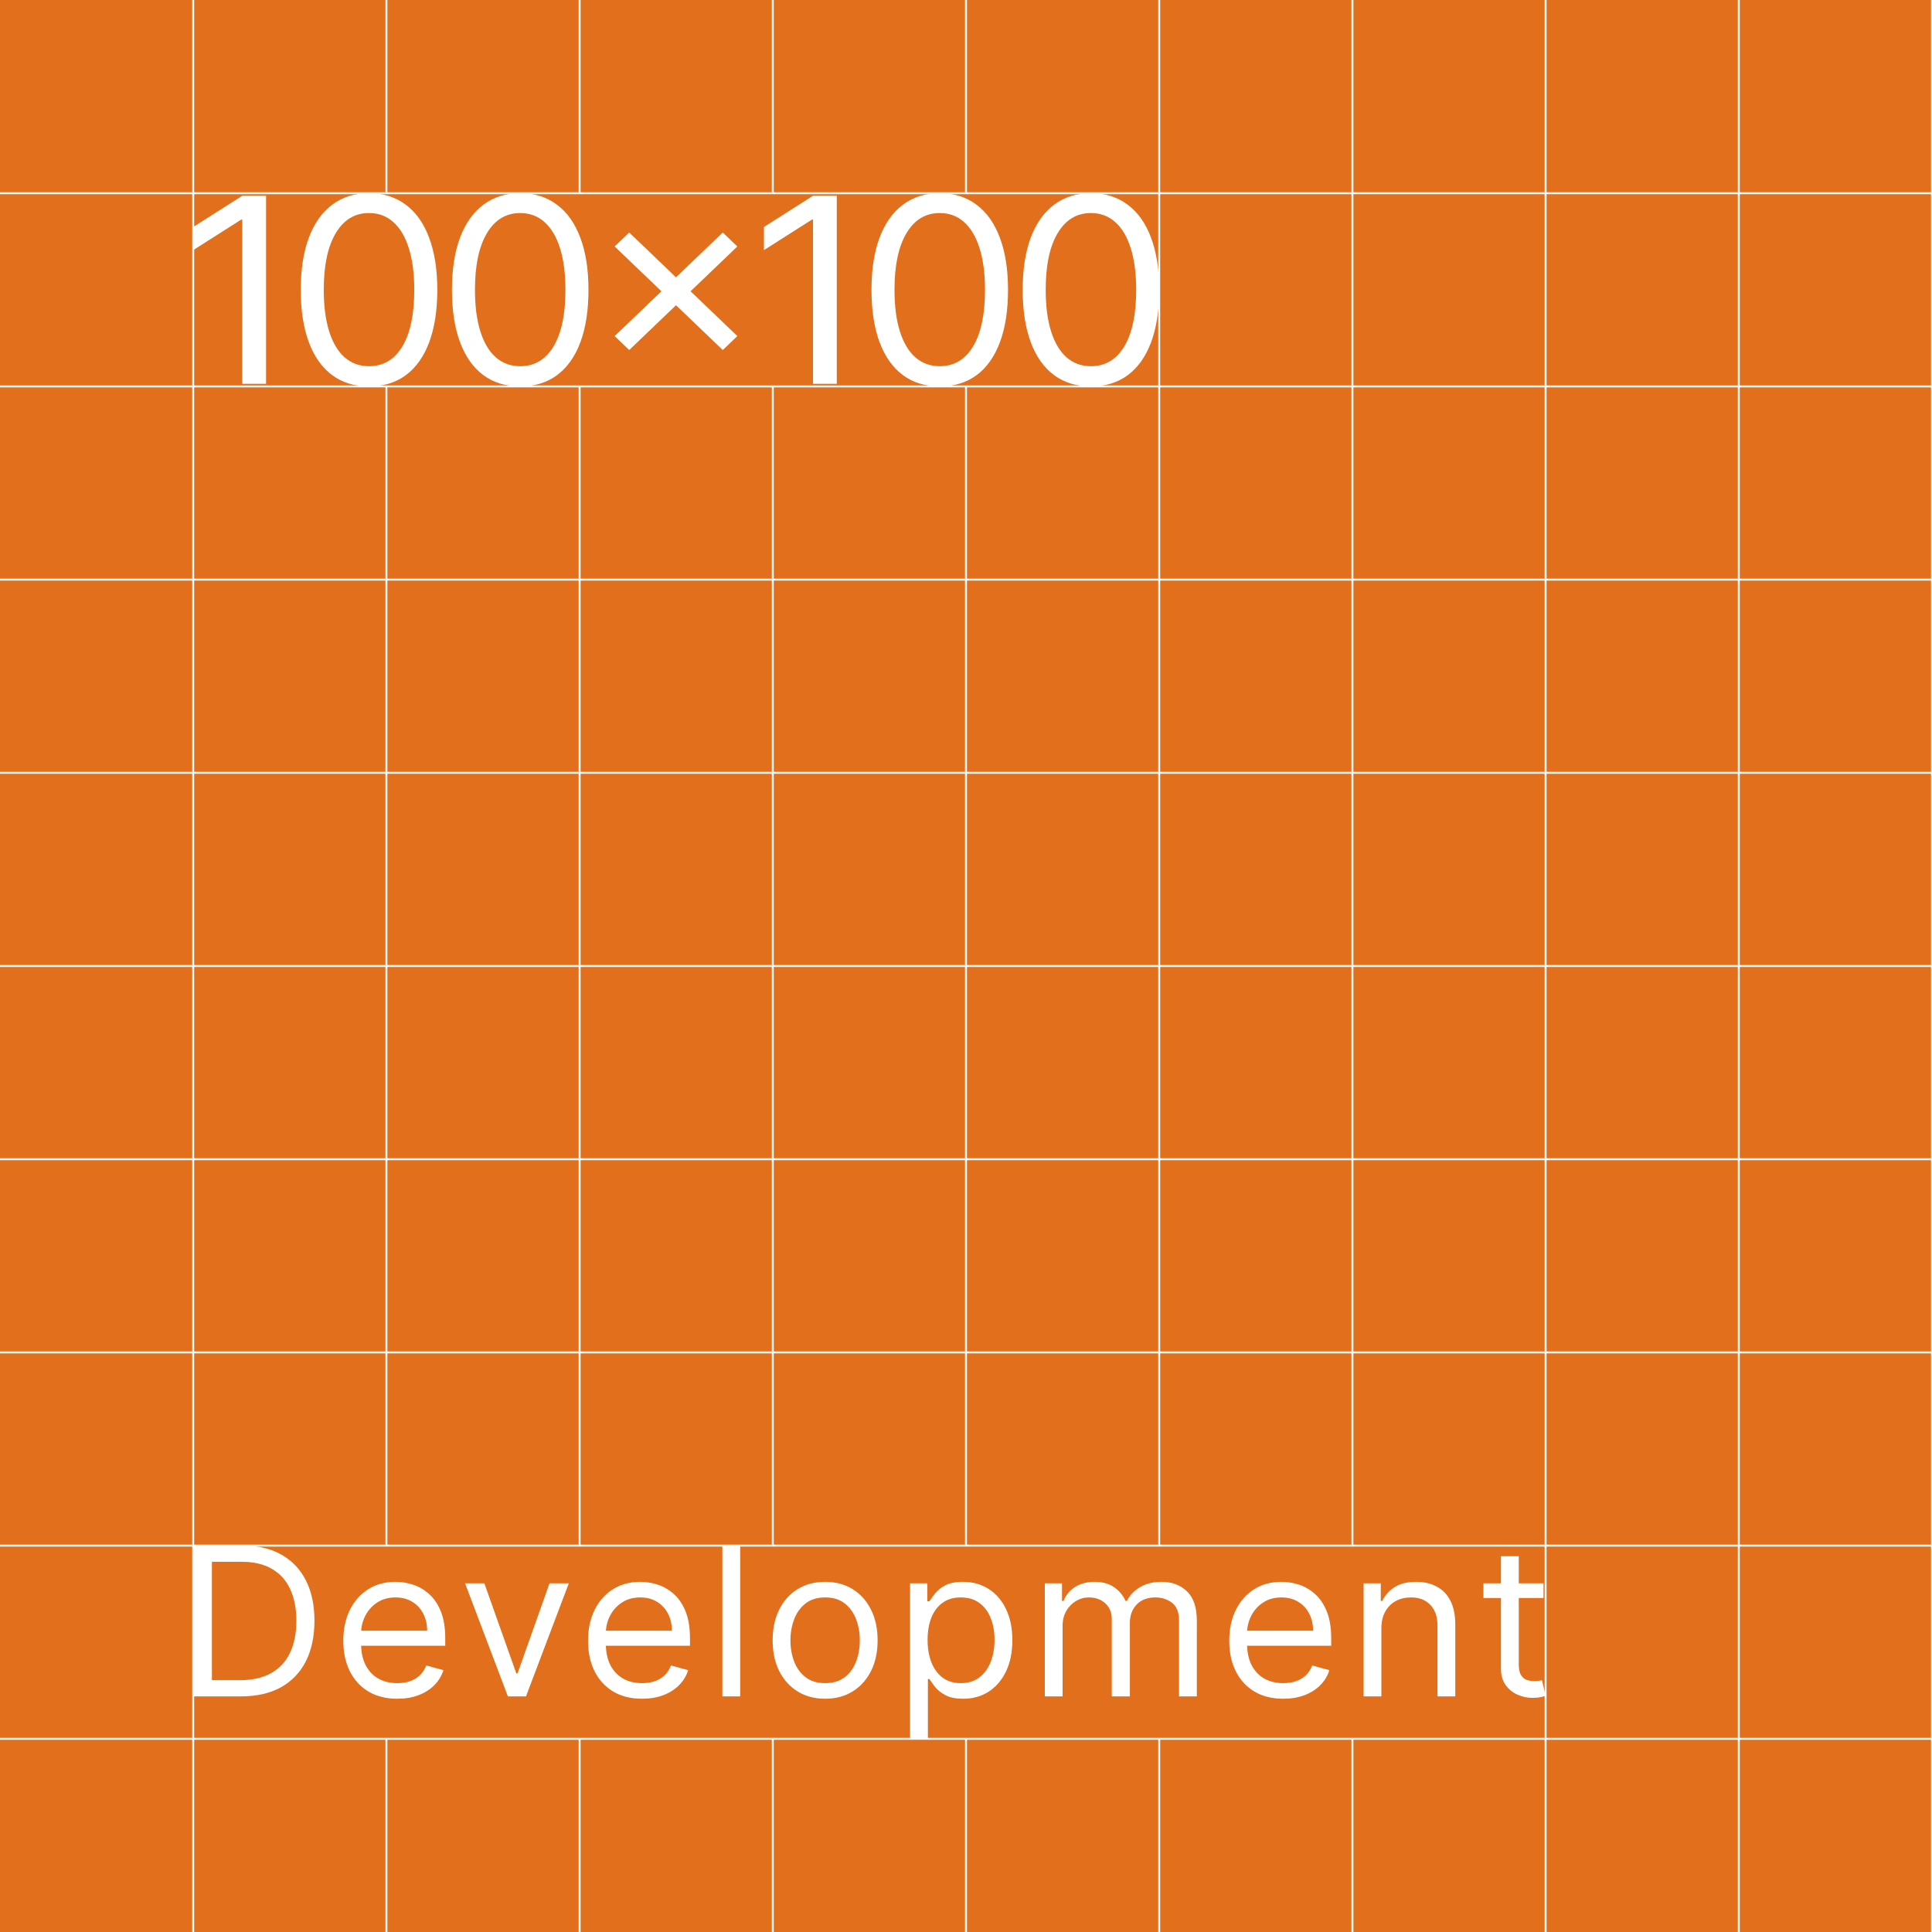
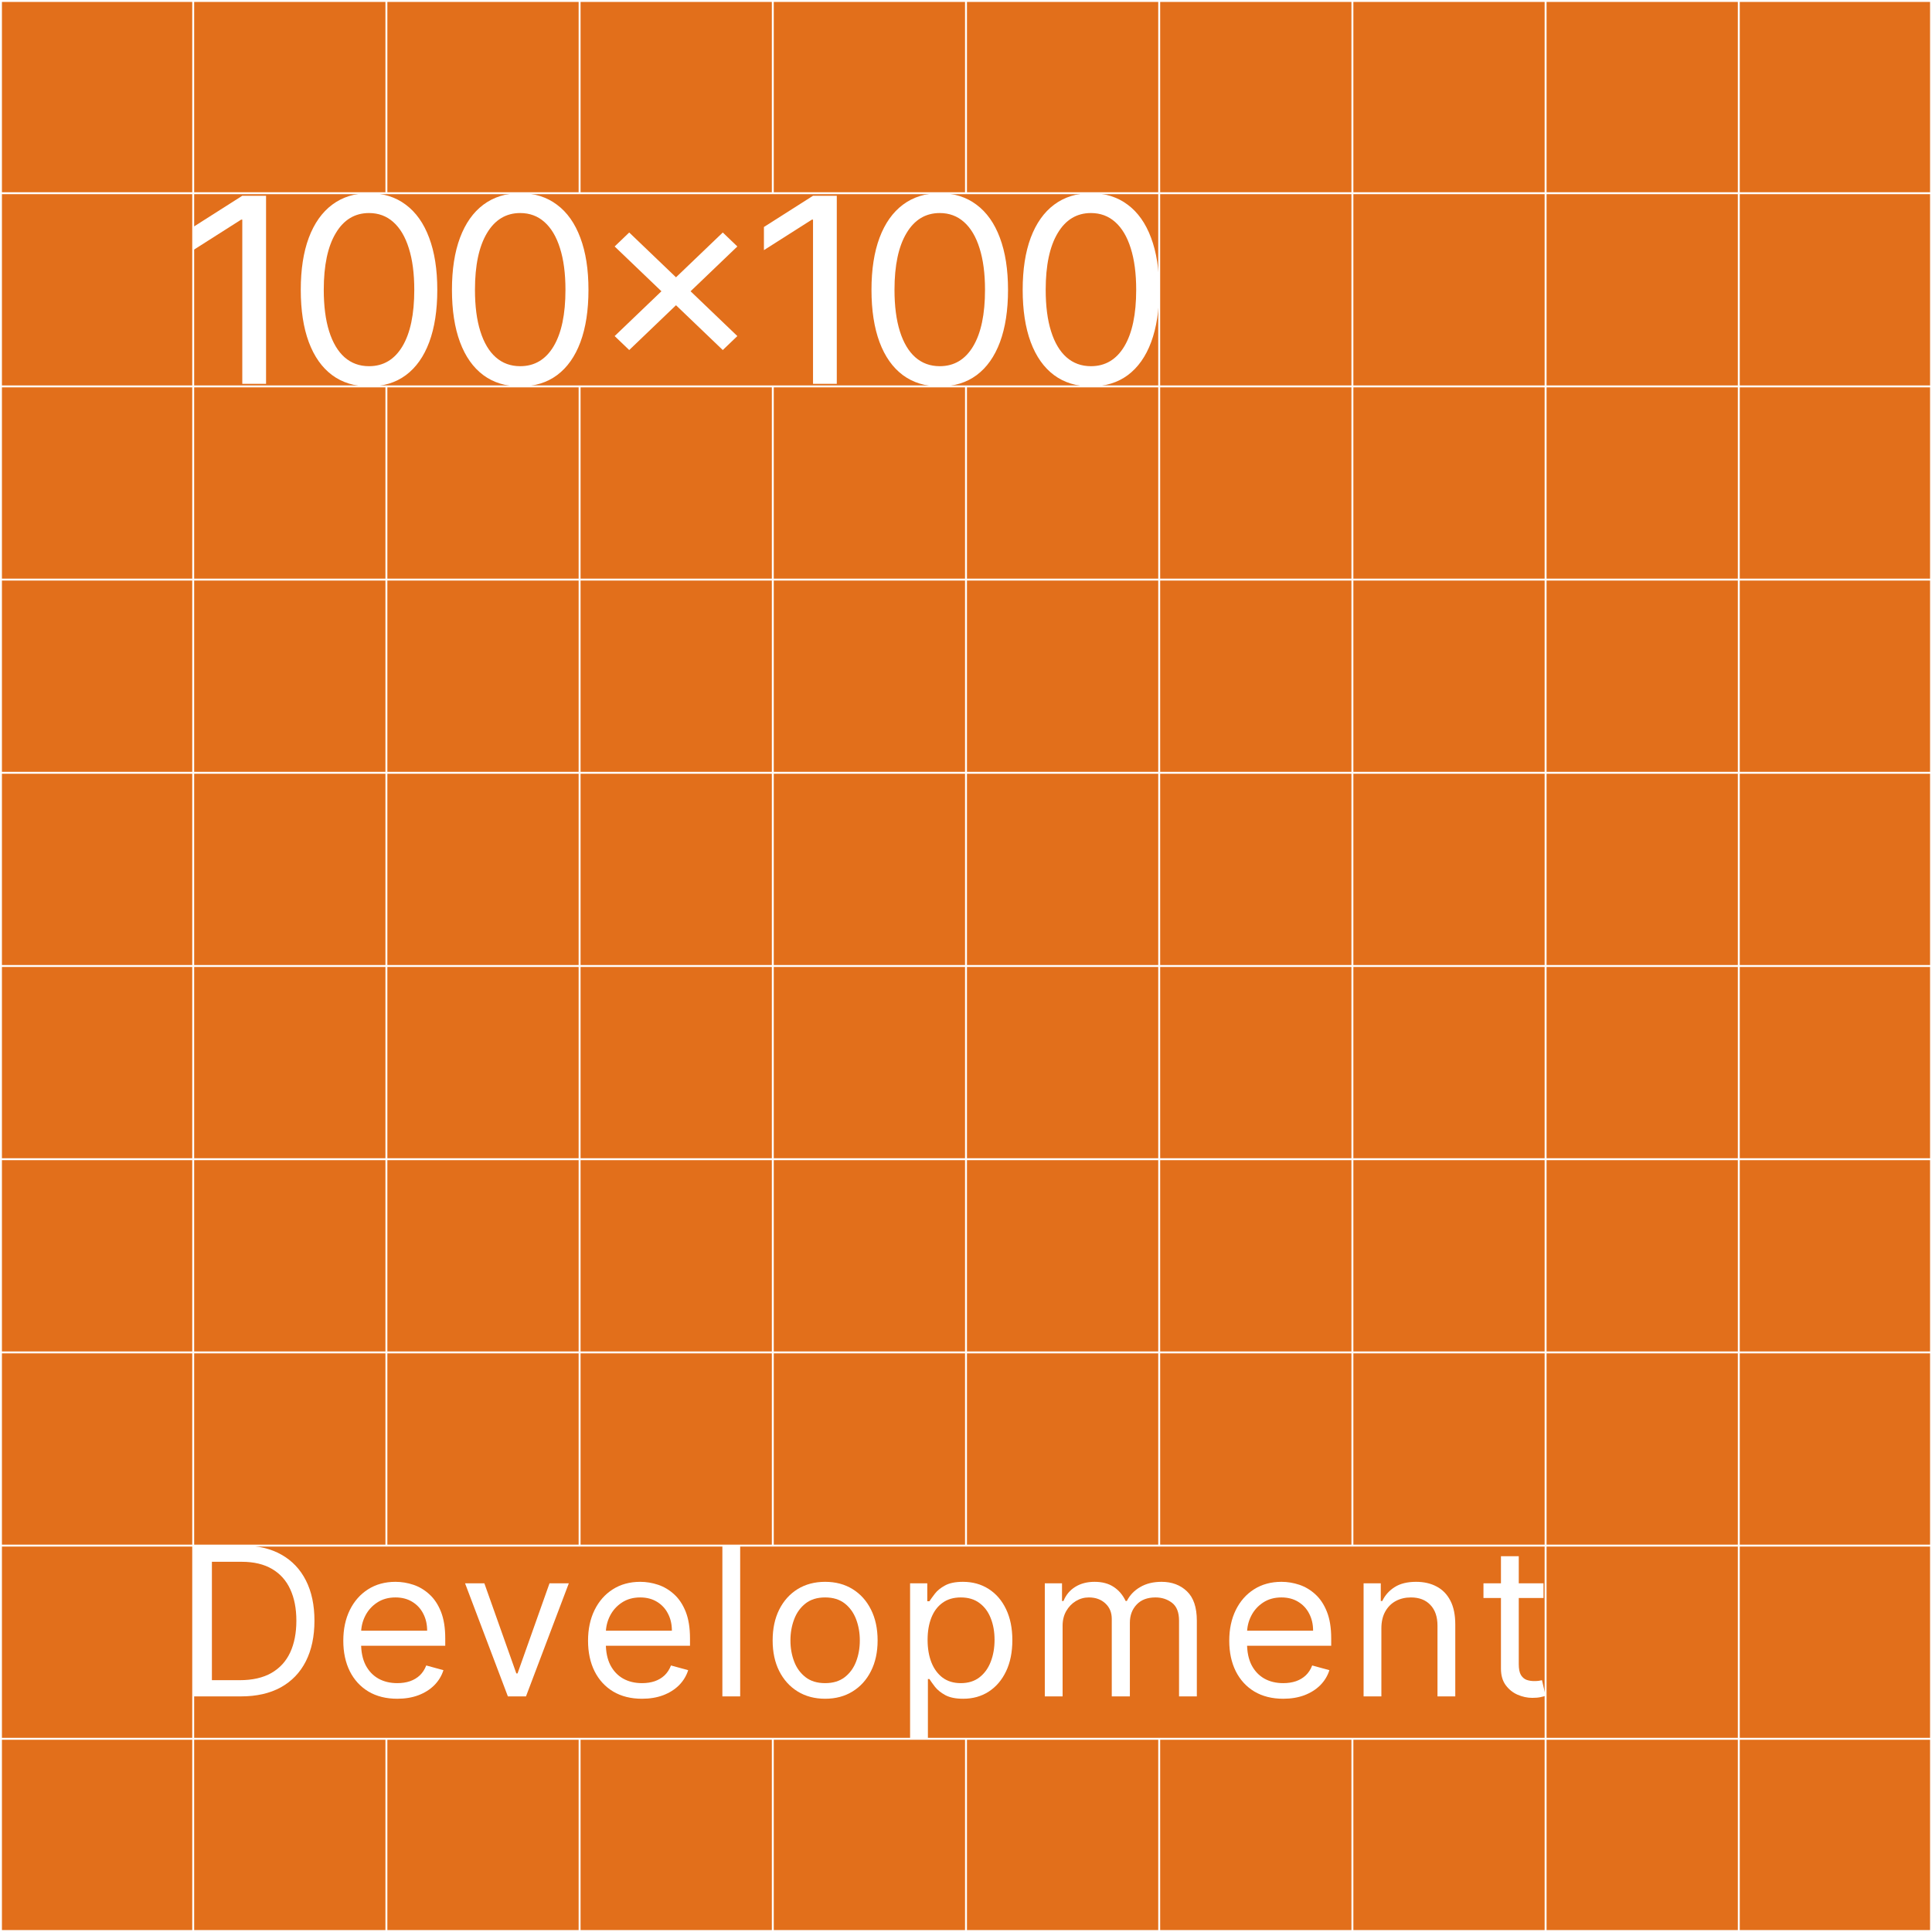
<svg xmlns="http://www.w3.org/2000/svg" width="100" height="100" viewBox="0 0 100 100" fill="none">
  <g clip-path="url(#clip0_6_2)">
    <rect width="100" height="100" fill="#E26F1B" />
    <path d="M20 0V100" stroke="white" stroke-width="0.1" />
    <path d="M10 0V100" stroke="white" stroke-width="0.1" />
    <path d="M40 0V100" stroke="white" stroke-width="0.1" />
    <path d="M30 0V100" stroke="white" stroke-width="0.1" />
    <path d="M60 0V100" stroke="white" stroke-width="0.1" />
    <path d="M50 0V100" stroke="white" stroke-width="0.1" />
    <path d="M80 0V100" stroke="white" stroke-width="0.1" />
    <path d="M70 0V100" stroke="white" stroke-width="0.1" />
    <path d="M100 0V100" stroke="white" stroke-width="0.1" />
    <path d="M90 0V100" stroke="white" stroke-width="0.1" />
    <path d="M0 80H100" stroke="white" stroke-width="0.1" />
    <path d="M0 90H100" stroke="white" stroke-width="0.1" />
    <path d="M0 60L100 60" stroke="white" stroke-width="0.1" />
    <path d="M0 70H100" stroke="white" stroke-width="0.1" />
    <path d="M0 40L100 40" stroke="white" stroke-width="0.1" />
    <path d="M0 50L100 50" stroke="white" stroke-width="0.1" />
    <path d="M0 20L100 20" stroke="white" stroke-width="0.1" />
    <path d="M0 30L100 30" stroke="white" stroke-width="0.1" />
    <path d="M0 10L100 10" stroke="white" stroke-width="0.1" />
-     <mask id="path-20-inside-1_6_2" fill="white">
+     <mask id="path-22-inside-1_6_2" fill="white">
      <path d="M10 10H60V20H10V10Z" />
    </mask>
    <path d="M10 10H60V20H10V10Z" fill="#E26F1B" />
-     <path d="M10 10V9.95H9.95V10H10ZM60 10H60.05V9.95H60V10ZM60 20V20.05H60.05V20H60ZM10 20H9.95V20.05H10V20ZM10 10.05H60V9.95H10V10.05ZM59.95 10V20H60.05V10H59.95ZM60 19.95H10V20.05H60V19.95ZM10.05 20V10H9.95V20H10.05Z" fill="white" mask="url(#path-20-inside-1_6_2)" />
-     <mask id="path-22-inside-2_6_2" fill="white">
+     <path d="M10 10V9.95H9.95V10H10ZM60 10H60.05V9.95H60V10ZM60 20V20.05H60.05V20H60ZM10 20H9.95V20.05H10V20ZM10 10.05H60V9.95H10V10.05ZM59.95 10V20H60.05V10H59.95ZM60 19.95H10V20.05H60V19.95ZM10.05 20V10H9.95V20H10.05Z" fill="white" mask="url(#path-22-inside-1_6_2)" />
+     <mask id="path-24-inside-2_6_2" fill="white">
      <path d="M10 80H80V90H10V80Z" />
    </mask>
    <path d="M10 80H80V90H10V80Z" fill="#E26F1B" />
-     <path d="M10 80V79.95H9.95V80H10ZM80 80H80.05V79.95H80V80ZM80 90V90.05H80.05V90H80ZM10 90H9.95V90.05H10V90ZM10 80.05H80V79.95H10V80.05ZM79.95 80V90H80.05V80H79.95ZM80 89.95H10V90.05H80V89.95ZM10.05 90V80H9.95V90H10.05Z" fill="white" mask="url(#path-22-inside-2_6_2)" />
+     <path d="M10 80V79.95H9.95V80H10ZM80 80H80.05V79.95H80V80ZM80 90V90.05H80.05V90H80ZM10 90H9.95V90.05H10V90ZM10 80.05H80V79.95H10V80.05ZM79.95 80V90H80.05V80H79.95ZM80 89.95H10V90.05H80V89.95ZM10.05 90V80H9.95V90H10.05Z" fill="white" mask="url(#path-24-inside-2_6_2)" />
    <path d="M12.467 87.805H10V80H12.576C13.351 80 14.015 80.156 14.567 80.469C15.118 80.779 15.541 81.225 15.835 81.806C16.129 82.386 16.276 83.079 16.276 83.887C16.276 84.7 16.128 85.4 15.831 85.987C15.535 86.571 15.103 87.021 14.536 87.336C13.968 87.649 13.279 87.805 12.467 87.805ZM10.968 86.966H12.404C13.065 86.966 13.613 86.842 14.048 86.593C14.482 86.344 14.806 85.99 15.02 85.53C15.233 85.07 15.34 84.522 15.34 83.887C15.34 83.257 15.234 82.715 15.023 82.26C14.813 81.803 14.498 81.452 14.079 81.208C13.66 80.962 13.138 80.838 12.514 80.838H10.968V86.966Z" fill="white" />
    <path d="M20.564 87.927C19.986 87.927 19.488 87.802 19.069 87.553C18.652 87.302 18.331 86.951 18.105 86.501C17.881 86.049 17.769 85.523 17.769 84.924C17.769 84.324 17.881 83.796 18.105 83.338C18.331 82.879 18.646 82.52 19.049 82.264C19.455 82.005 19.929 81.875 20.47 81.875C20.782 81.875 21.091 81.926 21.395 82.027C21.7 82.129 21.977 82.294 22.226 82.523C22.476 82.749 22.675 83.049 22.824 83.422C22.972 83.796 23.046 84.256 23.046 84.802V85.183H18.425V84.406H22.109C22.109 84.075 22.042 83.781 21.906 83.521C21.774 83.262 21.584 83.058 21.337 82.908C21.092 82.758 20.803 82.683 20.47 82.683C20.103 82.683 19.786 82.772 19.518 82.95C19.252 83.125 19.048 83.354 18.905 83.636C18.762 83.918 18.69 84.22 18.69 84.543V85.061C18.69 85.503 18.768 85.878 18.924 86.185C19.083 86.49 19.303 86.723 19.584 86.883C19.865 87.04 20.192 87.119 20.564 87.119C20.806 87.119 21.024 87.086 21.219 87.02C21.417 86.951 21.588 86.85 21.731 86.715C21.874 86.578 21.984 86.407 22.062 86.204L22.952 86.448C22.859 86.743 22.701 87.002 22.48 87.226C22.259 87.447 21.986 87.619 21.66 87.744C21.335 87.866 20.97 87.927 20.564 87.927Z" fill="white" />
    <path d="M29.442 81.951L27.225 87.805H26.288L24.071 81.951H25.07L26.725 86.616H26.788L28.443 81.951H29.442Z" fill="white" />
    <path d="M33.232 87.927C32.654 87.927 32.156 87.802 31.737 87.553C31.32 87.302 30.999 86.951 30.773 86.501C30.549 86.049 30.437 85.523 30.437 84.924C30.437 84.324 30.549 83.796 30.773 83.338C30.999 82.879 31.314 82.52 31.717 82.264C32.123 82.005 32.597 81.875 33.138 81.875C33.45 81.875 33.759 81.926 34.063 82.027C34.367 82.129 34.645 82.294 34.894 82.523C35.144 82.749 35.343 83.049 35.492 83.422C35.64 83.796 35.714 84.256 35.714 84.802V85.183H31.093V84.406H34.777C34.777 84.075 34.71 83.781 34.574 83.521C34.442 83.262 34.252 83.058 34.005 82.908C33.76 82.758 33.471 82.683 33.138 82.683C32.771 82.683 32.454 82.772 32.186 82.95C31.92 83.125 31.716 83.354 31.573 83.636C31.43 83.918 31.358 84.22 31.358 84.543V85.061C31.358 85.503 31.436 85.878 31.592 86.185C31.751 86.49 31.971 86.723 32.252 86.883C32.533 87.04 32.86 87.119 33.232 87.119C33.474 87.119 33.692 87.086 33.887 87.02C34.085 86.951 34.256 86.85 34.399 86.715C34.542 86.578 34.652 86.407 34.73 86.204L35.62 86.448C35.527 86.743 35.369 87.002 35.148 87.226C34.927 87.447 34.654 87.619 34.328 87.744C34.003 87.866 33.638 87.927 33.232 87.927Z" fill="white" />
    <path d="M38.311 80V87.805H37.39V80H38.311Z" fill="white" />
    <path d="M42.709 87.927C42.168 87.927 41.693 87.801 41.284 87.549C40.878 87.298 40.561 86.946 40.332 86.494C40.105 86.042 39.992 85.513 39.992 84.909C39.992 84.299 40.105 83.766 40.332 83.312C40.561 82.857 40.878 82.504 41.284 82.252C41.693 82.001 42.168 81.875 42.709 81.875C43.25 81.875 43.724 82.001 44.13 82.252C44.538 82.504 44.856 82.857 45.082 83.312C45.311 83.766 45.425 84.299 45.425 84.909C45.425 85.513 45.311 86.042 45.082 86.494C44.856 86.946 44.538 87.298 44.13 87.549C43.724 87.801 43.25 87.927 42.709 87.927ZM42.709 87.119C43.12 87.119 43.458 87.016 43.724 86.81C43.989 86.604 44.185 86.334 44.313 85.999C44.441 85.663 44.504 85.3 44.504 84.909C44.504 84.517 44.441 84.153 44.313 83.815C44.185 83.477 43.989 83.204 43.724 82.995C43.458 82.787 43.12 82.683 42.709 82.683C42.298 82.683 41.959 82.787 41.694 82.995C41.429 83.204 41.232 83.477 41.105 83.815C40.977 84.153 40.913 84.517 40.913 84.909C40.913 85.3 40.977 85.663 41.105 85.999C41.232 86.334 41.429 86.604 41.694 86.81C41.959 87.016 42.298 87.119 42.709 87.119Z" fill="white" />
    <path d="M47.106 90V81.951H47.996V82.881H48.106C48.173 82.779 48.267 82.65 48.387 82.492C48.509 82.332 48.683 82.19 48.91 82.066C49.139 81.939 49.448 81.875 49.839 81.875C50.343 81.875 50.788 81.998 51.173 82.245C51.559 82.491 51.859 82.84 52.075 83.293C52.291 83.745 52.399 84.278 52.399 84.893C52.399 85.513 52.291 86.051 52.075 86.505C51.859 86.958 51.56 87.308 51.177 87.557C50.795 87.804 50.354 87.927 49.854 87.927C49.469 87.927 49.161 87.865 48.929 87.74C48.698 87.613 48.519 87.469 48.394 87.309C48.27 87.147 48.173 87.012 48.106 86.906H48.028V90H47.106ZM48.012 84.878C48.012 85.32 48.078 85.71 48.211 86.048C48.344 86.383 48.538 86.646 48.792 86.837C49.048 87.025 49.36 87.119 49.729 87.119C50.114 87.119 50.436 87.02 50.693 86.822C50.954 86.621 51.149 86.352 51.279 86.014C51.412 85.673 51.478 85.295 51.478 84.878C51.478 84.466 51.413 84.096 51.283 83.765C51.155 83.432 50.961 83.169 50.701 82.976C50.444 82.781 50.12 82.683 49.729 82.683C49.355 82.683 49.04 82.776 48.785 82.961C48.53 83.144 48.337 83.401 48.207 83.731C48.077 84.059 48.012 84.441 48.012 84.878Z" fill="white" />
    <path d="M54.079 87.805V81.951H54.969V82.866H55.047C55.172 82.553 55.374 82.311 55.652 82.138C55.931 81.963 56.265 81.875 56.655 81.875C57.051 81.875 57.38 81.963 57.643 82.138C57.908 82.311 58.115 82.553 58.263 82.866H58.326C58.479 82.564 58.709 82.323 59.017 82.146C59.324 81.965 59.692 81.875 60.121 81.875C60.657 81.875 61.096 82.039 61.437 82.367C61.778 82.692 61.948 83.199 61.948 83.887V87.805H61.027V83.887C61.027 83.455 60.906 83.147 60.664 82.961C60.422 82.776 60.137 82.683 59.809 82.683C59.387 82.683 59.061 82.807 58.829 83.056C58.598 83.303 58.482 83.615 58.482 83.994V87.805H57.545V83.796C57.545 83.463 57.434 83.195 57.213 82.992C56.992 82.786 56.707 82.683 56.358 82.683C56.119 82.683 55.895 82.745 55.687 82.87C55.482 82.994 55.315 83.167 55.188 83.388C55.063 83.606 55 83.859 55 84.146V87.805H54.079Z" fill="white" />
    <path d="M66.421 87.927C65.843 87.927 65.345 87.802 64.926 87.553C64.509 87.302 64.188 86.951 63.962 86.501C63.738 86.049 63.626 85.523 63.626 84.924C63.626 84.324 63.738 83.796 63.962 83.338C64.188 82.879 64.503 82.52 64.906 82.264C65.312 82.005 65.786 81.875 66.327 81.875C66.639 81.875 66.948 81.926 67.252 82.027C67.556 82.129 67.834 82.294 68.083 82.523C68.333 82.749 68.532 83.049 68.68 83.422C68.829 83.796 68.903 84.256 68.903 84.802V85.183H64.282V84.406H67.966C67.966 84.075 67.899 83.781 67.763 83.521C67.631 83.262 67.441 83.058 67.193 82.908C66.949 82.758 66.66 82.683 66.327 82.683C65.96 82.683 65.642 82.772 65.374 82.95C65.109 83.125 64.905 83.354 64.762 83.636C64.619 83.918 64.547 84.22 64.547 84.543V85.061C64.547 85.503 64.625 85.878 64.781 86.185C64.94 86.49 65.16 86.723 65.441 86.883C65.722 87.04 66.049 87.119 66.421 87.119C66.663 87.119 66.881 87.086 67.076 87.02C67.274 86.951 67.445 86.85 67.588 86.715C67.731 86.578 67.841 86.407 67.919 86.204L68.809 86.448C68.716 86.743 68.558 87.002 68.337 87.226C68.116 87.447 67.843 87.619 67.517 87.744C67.192 87.866 66.826 87.927 66.421 87.927Z" fill="white" />
    <path d="M71.5 84.284V87.805H70.579V81.951H71.469V82.866H71.547C71.688 82.569 71.901 82.33 72.187 82.149C72.473 81.966 72.843 81.875 73.296 81.875C73.702 81.875 74.057 81.956 74.361 82.119C74.666 82.279 74.903 82.523 75.072 82.851C75.241 83.176 75.325 83.587 75.325 84.085V87.805H74.404V84.146C74.404 83.686 74.282 83.328 74.037 83.072C73.793 82.812 73.457 82.683 73.03 82.683C72.736 82.683 72.473 82.745 72.242 82.87C72.013 82.994 71.832 83.176 71.699 83.415C71.567 83.653 71.5 83.943 71.5 84.284Z" fill="white" />
    <path d="M79.891 81.951V82.713H76.784V81.951H79.891ZM77.689 80.549H78.611V86.128C78.611 86.382 78.648 86.573 78.724 86.7C78.802 86.824 78.901 86.908 79.02 86.951C79.143 86.992 79.271 87.012 79.407 87.012C79.508 87.012 79.591 87.007 79.656 86.997C79.722 86.984 79.774 86.974 79.813 86.966L80 87.774C79.938 87.797 79.85 87.82 79.739 87.843C79.627 87.868 79.485 87.881 79.313 87.881C79.053 87.881 78.798 87.826 78.548 87.717C78.301 87.608 78.095 87.442 77.931 87.218C77.77 86.994 77.689 86.712 77.689 86.372V80.549Z" fill="white" />
    <path d="M13.771 10.133V19.867H12.541V11.369H12.481L10 12.947V11.749L12.541 10.133H13.771Z" fill="white" />
    <path d="M19.101 20C18.353 20 17.716 19.805 17.19 19.415C16.664 19.023 16.262 18.454 15.984 17.709C15.706 16.961 15.568 16.058 15.568 15C15.568 13.948 15.706 13.05 15.984 12.305C16.265 11.557 16.669 10.987 17.195 10.594C17.724 10.198 18.36 10 19.101 10C19.842 10 20.475 10.198 21.001 10.594C21.53 10.987 21.934 11.557 22.212 12.305C22.493 13.05 22.634 13.948 22.634 15C22.634 16.058 22.495 16.961 22.217 17.709C21.939 18.454 21.537 19.023 21.011 19.415C20.485 19.805 19.848 20 19.101 20ZM19.101 18.954C19.842 18.954 20.417 18.612 20.828 17.928C21.238 17.243 21.443 16.267 21.443 15C21.443 14.157 21.349 13.44 21.16 12.847C20.975 12.254 20.707 11.803 20.356 11.492C20.009 11.182 19.59 11.027 19.101 11.027C18.366 11.027 17.792 11.374 17.379 12.068C16.965 12.758 16.758 13.736 16.758 15C16.758 15.843 16.851 16.559 17.036 17.148C17.222 17.738 17.488 18.186 17.835 18.493C18.186 18.801 18.608 18.954 19.101 18.954Z" fill="white" />
    <path d="M26.926 20C26.178 20 25.541 19.805 25.015 19.415C24.489 19.023 24.087 18.454 23.81 17.709C23.532 16.961 23.393 16.058 23.393 15C23.393 13.948 23.532 13.05 23.81 12.305C24.091 11.557 24.494 10.987 25.02 10.594C25.55 10.198 26.185 10 26.926 10C27.667 10 28.3 10.198 28.826 10.594C29.356 10.987 29.759 11.557 30.037 12.305C30.319 13.05 30.459 13.948 30.459 15C30.459 16.058 30.32 16.961 30.042 17.709C29.764 18.454 29.362 19.023 28.836 19.415C28.31 19.805 27.674 20 26.926 20ZM26.926 18.954C27.667 18.954 28.243 18.612 28.653 17.928C29.063 17.243 29.268 16.267 29.268 15C29.268 14.157 29.174 13.44 28.985 12.847C28.8 12.254 28.532 11.803 28.181 11.492C27.834 11.182 27.416 11.027 26.926 11.027C26.192 11.027 25.618 11.374 25.204 12.068C24.791 12.758 24.584 13.736 24.584 15C24.584 15.843 24.676 16.559 24.862 17.148C25.047 17.738 25.313 18.186 25.661 18.493C26.011 18.801 26.433 18.954 26.926 18.954Z" fill="white" />
    <path d="M37.411 18.118L31.814 12.757L32.568 12.034L38.165 17.395L37.411 18.118ZM32.568 18.118L31.814 17.395L37.411 12.034L38.165 12.757L32.568 18.118Z" fill="white" />
    <path d="M43.312 10.133V19.867H42.082V11.369H42.022L39.541 12.947V11.749L42.082 10.133H43.312Z" fill="white" />
    <path d="M48.642 20C47.894 20 47.257 19.805 46.731 19.415C46.205 19.023 45.803 18.454 45.525 17.709C45.247 16.961 45.108 16.058 45.108 15C45.108 13.948 45.247 13.05 45.525 12.305C45.806 11.557 46.21 10.987 46.736 10.594C47.265 10.198 47.901 10 48.642 10C49.383 10 50.016 10.198 50.542 10.594C51.071 10.987 51.475 11.557 51.753 12.305C52.034 13.05 52.175 13.948 52.175 15C52.175 16.058 52.036 16.961 51.758 17.709C51.48 18.454 51.078 19.023 50.552 19.415C50.026 19.805 49.389 20 48.642 20ZM48.642 18.954C49.383 18.954 49.958 18.612 50.368 17.928C50.779 17.243 50.984 16.267 50.984 15C50.984 14.157 50.889 13.44 50.701 12.847C50.516 12.254 50.248 11.803 49.897 11.492C49.55 11.182 49.131 11.027 48.642 11.027C47.907 11.027 47.333 11.374 46.92 12.068C46.506 12.758 46.299 13.736 46.299 15C46.299 15.843 46.392 16.559 46.577 17.148C46.763 17.738 47.029 18.186 47.376 18.493C47.727 18.801 48.149 18.954 48.642 18.954Z" fill="white" />
    <path d="M56.467 20C55.719 20 55.082 19.805 54.556 19.415C54.03 19.023 53.628 18.454 53.35 17.709C53.073 16.961 52.934 16.058 52.934 15C52.934 13.948 53.073 13.05 53.35 12.305C53.632 11.557 54.035 10.987 54.561 10.594C55.091 10.198 55.726 10 56.467 10C57.208 10 57.841 10.198 58.367 10.594C58.897 10.987 59.3 11.557 59.578 12.305C59.859 13.05 60 13.948 60 15C60 16.058 59.861 16.961 59.583 17.709C59.305 18.454 58.903 19.023 58.377 19.415C57.851 19.805 57.215 20 56.467 20ZM56.467 18.954C57.208 18.954 57.783 18.612 58.194 17.928C58.604 17.243 58.809 16.267 58.809 15C58.809 14.157 58.715 13.44 58.526 12.847C58.341 12.254 58.073 11.803 57.722 11.492C57.375 11.182 56.956 11.027 56.467 11.027C55.732 11.027 55.158 11.374 54.745 12.068C54.331 12.758 54.125 13.736 54.125 15C54.125 15.843 54.217 16.559 54.403 17.148C54.588 17.738 54.854 18.186 55.202 18.493C55.552 18.801 55.974 18.954 56.467 18.954Z" fill="white" />
  </g>
+   <rect x="0.05" y="0.05" width="99.9" height="99.9" stroke="white" stroke-width="0.1" />
  <defs>
    <clipPath id="clip0_6_2">
      <rect width="100" height="100" fill="white" />
    </clipPath>
  </defs>
</svg>
